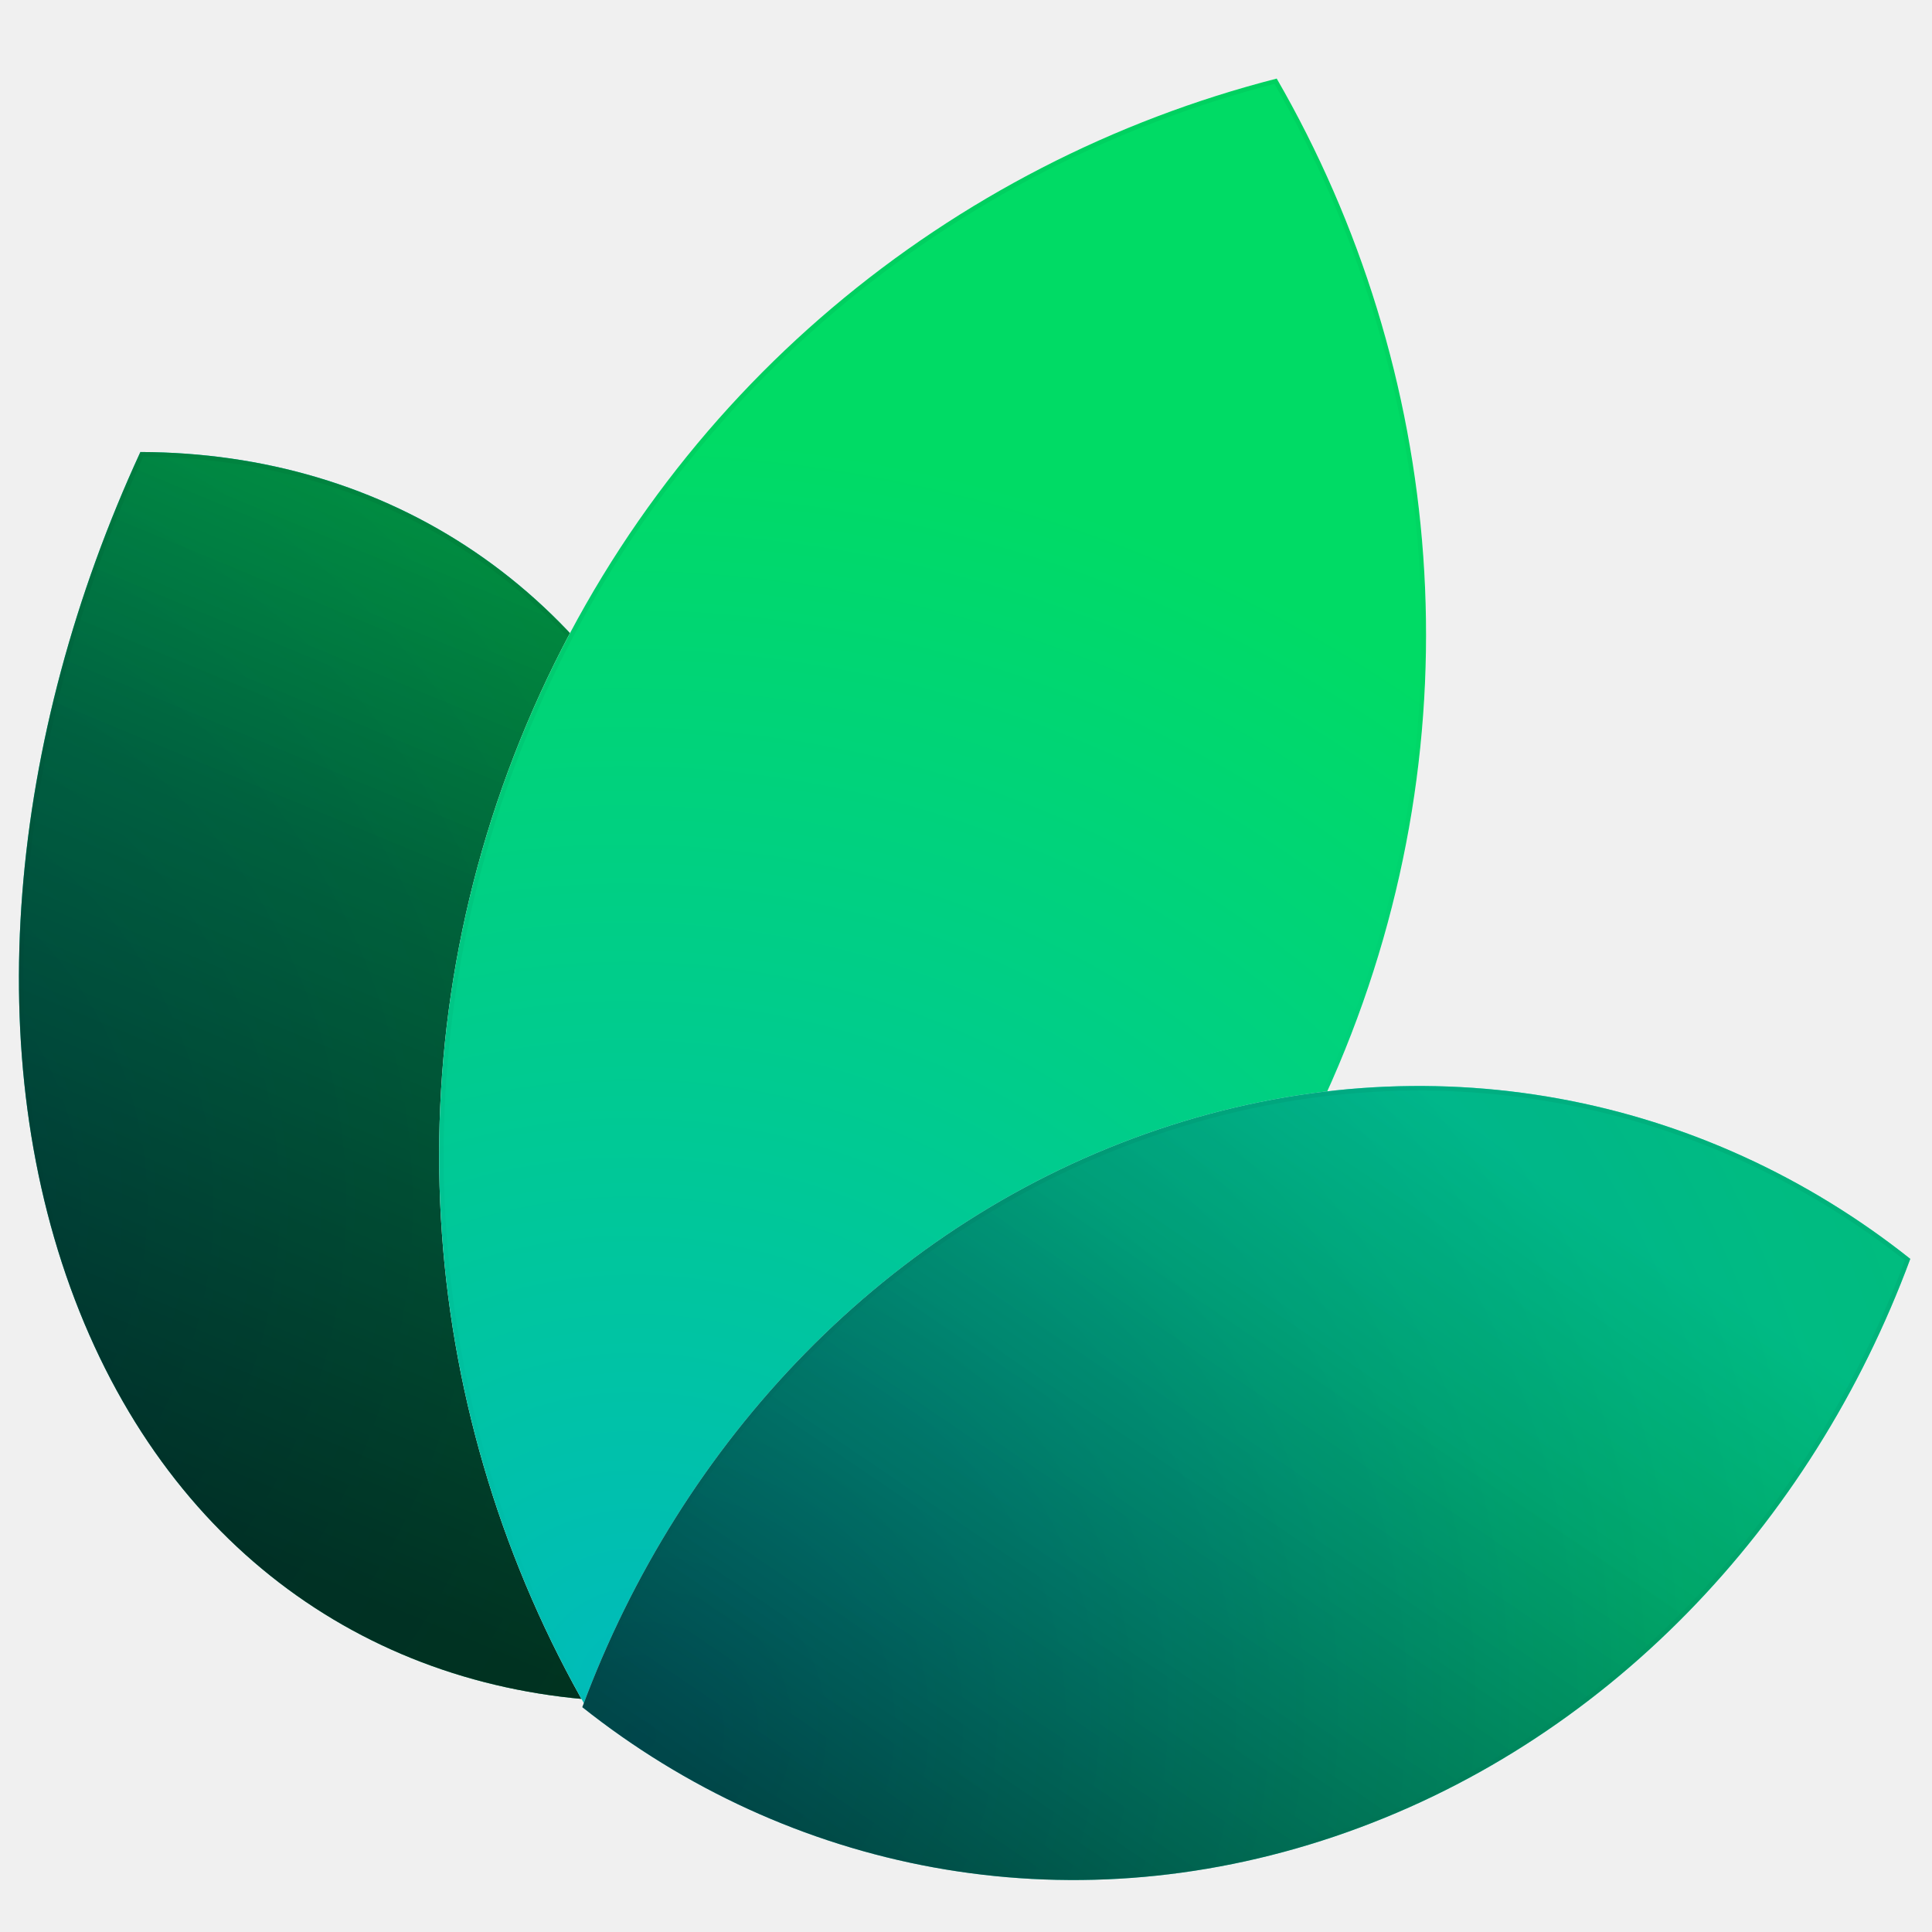
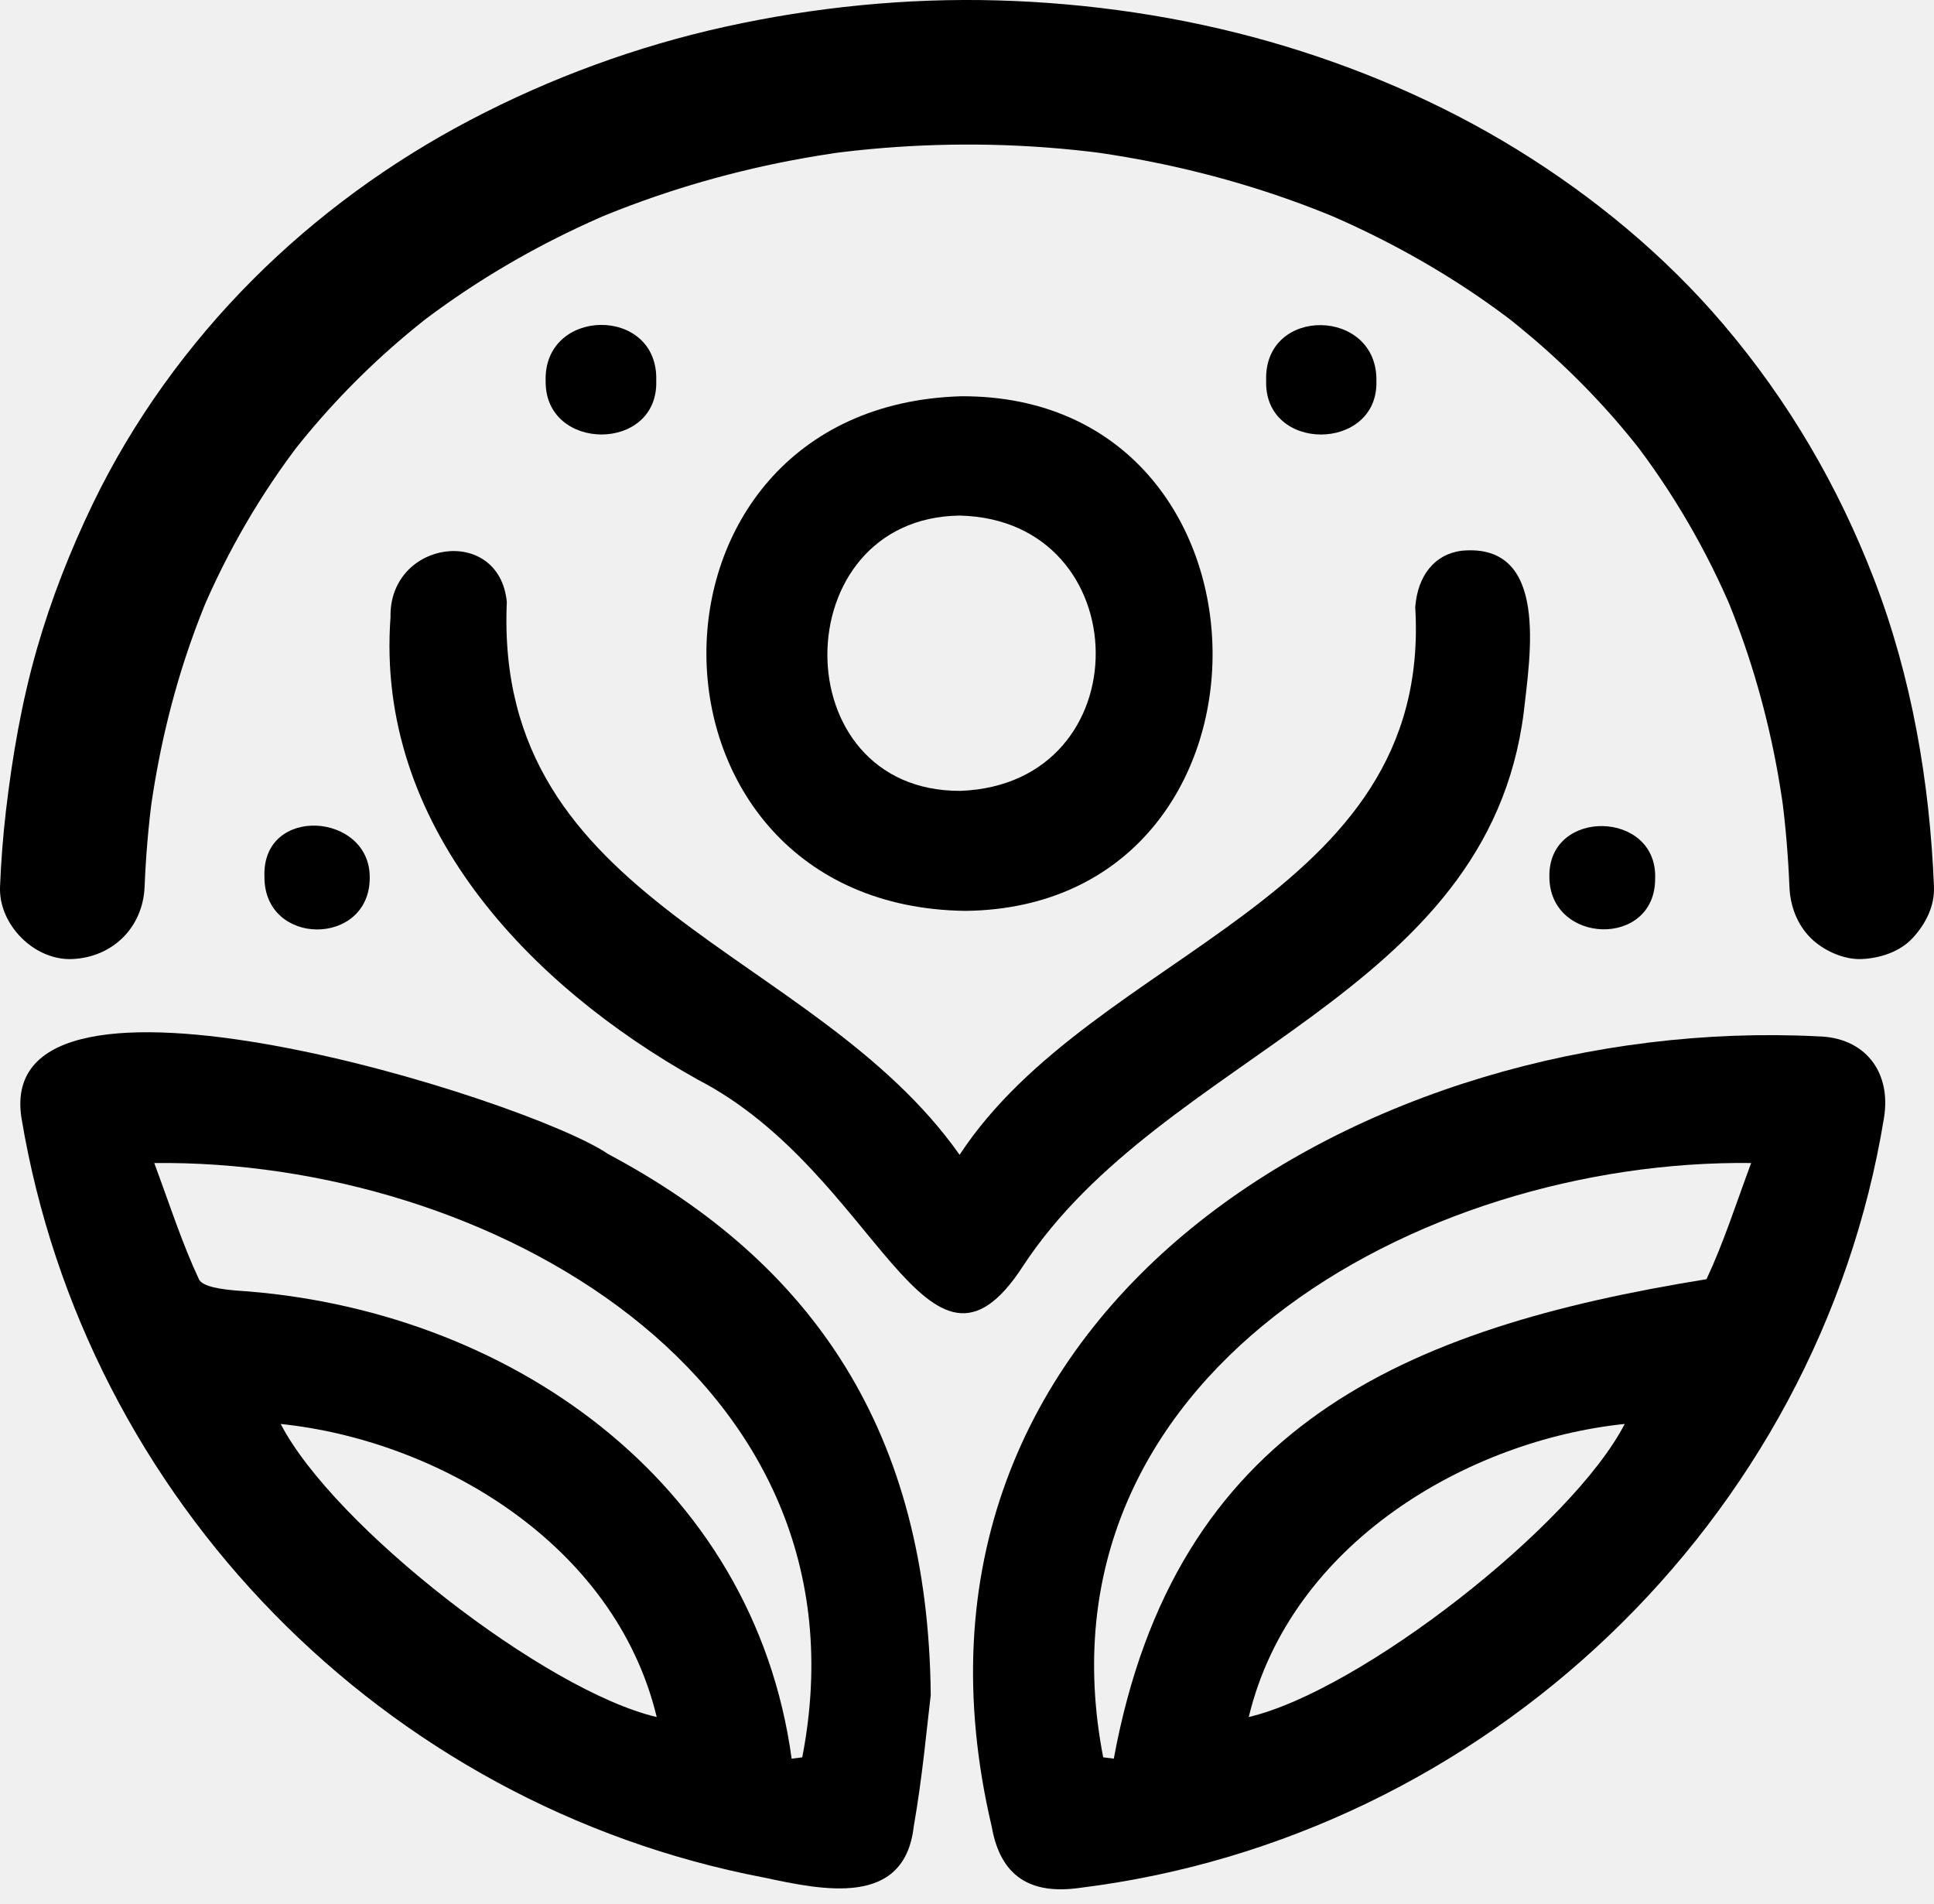
- <svg xmlns="http://www.w3.org/2000/svg" width="24" height="24" viewBox="0 0 24 24" fill="none">
-   <path d="M7.953 21.139C4.896 21.13 2.255 19.458 0.987 16.29C-0.28 13.121 0.109 9.163 1.744 5.615C4.801 5.624 7.442 7.296 8.71 10.465C9.977 13.633 9.588 17.591 7.953 21.139Z" fill="white" />
-   <path d="M7.953 21.139C4.896 21.13 2.255 19.458 0.987 16.29C-0.28 13.121 0.109 9.163 1.744 5.615C4.801 5.624 7.442 7.296 8.71 10.465C9.977 13.633 9.588 17.591 7.953 21.139Z" fill="url(#paint0_radial_101_2703)" />
-   <path d="M7.953 21.139C4.896 21.13 2.255 19.458 0.987 16.29C-0.28 13.121 0.109 9.163 1.744 5.615C4.801 5.624 7.442 7.296 8.71 10.465C9.977 13.633 9.588 17.591 7.953 21.139Z" fill="black" fill-opacity="0.5" style="mix-blend-mode:hard-light" />
-   <path d="M7.953 21.139C4.896 21.13 2.255 19.458 0.987 16.29C-0.28 13.121 0.109 9.163 1.744 5.615C4.801 5.624 7.442 7.296 8.71 10.465C9.977 13.633 9.588 17.591 7.953 21.139Z" fill="url(#paint1_linear_101_2703)" fill-opacity="0.5" style="mix-blend-mode:hard-light" />
-   <path d="M8.684 10.476C9.945 13.63 9.561 17.572 7.935 21.111C4.897 21.096 2.274 19.431 1.013 16.279C-0.248 13.124 0.136 9.182 1.762 5.643C4.8 5.659 7.423 7.324 8.684 10.476Z" stroke="url(#paint2_linear_101_2703)" stroke-opacity="0.05" stroke-width="0.056" />
-   <path d="M7.31 21.257C11.354 20.221 14.884 17.375 16.628 13.236C18.373 9.097 17.945 4.587 15.86 0.976C11.816 2.012 8.287 4.858 6.542 8.998C4.797 13.137 5.225 17.646 7.31 21.257Z" fill="white" />
-   <path d="M7.31 21.257C11.354 20.221 14.884 17.375 16.628 13.236C18.373 9.097 17.945 4.587 15.86 0.976C11.816 2.012 8.287 4.858 6.542 8.998C4.797 13.137 5.225 17.646 7.31 21.257Z" fill="url(#paint3_radial_101_2703)" />
-   <path d="M16.603 13.225C14.864 17.349 11.351 20.187 7.324 21.225C5.253 17.624 4.829 13.132 6.568 9.009C8.306 4.885 11.819 2.047 15.846 1.009C17.918 4.61 18.341 9.101 16.603 13.225Z" stroke="url(#paint4_linear_101_2703)" stroke-opacity="0.05" stroke-width="0.056" />
-   <path d="M7.234 21.207C9.789 23.237 13.21 23.951 16.577 22.814C19.944 21.677 22.506 18.945 23.73 15.638C21.175 13.608 17.754 12.894 14.387 14.031C11.02 15.168 8.458 17.901 7.234 21.207Z" fill="white" />
-   <path d="M7.234 21.207C9.789 23.237 13.21 23.951 16.577 22.814C19.944 21.677 22.506 18.945 23.73 15.638C21.175 13.608 17.754 12.894 14.387 14.031C11.02 15.168 8.458 17.901 7.234 21.207Z" fill="url(#paint5_radial_101_2703)" />
-   <path d="M7.234 21.207C9.789 23.237 13.21 23.951 16.577 22.814C19.944 21.677 22.506 18.945 23.73 15.638C21.175 13.608 17.754 12.894 14.387 14.031C11.02 15.168 8.458 17.901 7.234 21.207Z" fill="black" fill-opacity="0.2" style="mix-blend-mode:hard-light" />
-   <path d="M7.234 21.207C9.789 23.237 13.21 23.951 16.577 22.814C19.944 21.677 22.506 18.945 23.73 15.638C21.175 13.608 17.754 12.894 14.387 14.031C11.02 15.168 8.458 17.901 7.234 21.207Z" fill="url(#paint6_linear_101_2703)" fill-opacity="0.5" style="mix-blend-mode:hard-light" />
-   <path d="M16.568 22.787C13.218 23.918 9.814 23.212 7.267 21.198C8.492 17.907 11.044 15.189 14.396 14.058C17.747 12.927 21.15 13.633 23.697 15.648C22.472 18.938 19.92 21.656 16.568 22.787Z" stroke="url(#paint7_linear_101_2703)" stroke-opacity="0.05" stroke-width="0.056" />
-   <defs>
-     <radialGradient id="paint0_radial_101_2703" cx="0" cy="0" r="1" gradientUnits="userSpaceOnUse" gradientTransform="translate(-3.00503 15.023) rotate(-10.029) scale(17.9572 17.784)">
-       <stop stop-color="#00B0BB" />
-       <stop offset="1" stop-color="#00DB65" />
-     </radialGradient>
-     <linearGradient id="paint1_linear_101_2703" x1="7.39" y1="4.813" x2="1.63" y2="18.689" gradientUnits="userSpaceOnUse">
-       <stop stop-color="#18E299" />
-       <stop offset="1" />
-     </linearGradient>
-     <linearGradient id="paint2_linear_101_2703" x1="7.948" y1="8.016" x2="1.761" y2="18.746" gradientUnits="userSpaceOnUse">
-       <stop />
-       <stop offset="1" stop-opacity="0" />
-     </linearGradient>
-     <radialGradient id="paint3_radial_101_2703" cx="0" cy="0" r="1" gradientUnits="userSpaceOnUse" gradientTransform="translate(8.11404 20.8822) rotate(-75.7542) scale(21.6246 23.7772)">
-       <stop stop-color="#00BBBB" />
-       <stop offset="0.713" stop-color="#00DB65" />
-     </radialGradient>
-     <linearGradient id="paint4_linear_101_2703" x1="7.602" y1="5.871" x2="15.556" y2="16.372" gradientUnits="userSpaceOnUse">
-       <stop />
-       <stop offset="1" stop-opacity="0" />
-     </linearGradient>
-     <radialGradient id="paint5_radial_101_2703" cx="0" cy="0" r="1" gradientUnits="userSpaceOnUse" gradientTransform="translate(7.84537 21.5181) rotate(-20.3525) scale(18.5603 17.32)">
-       <stop stop-color="#00B0BB" />
-       <stop offset="1" stop-color="#00DB65" />
-     </radialGradient>
-     <linearGradient id="paint6_linear_101_2703" x1="16.808" y1="13.007" x2="10.041" y2="22.994" gradientUnits="userSpaceOnUse">
-       <stop stop-color="#00B1BC" />
-       <stop offset="1" />
-     </linearGradient>
-     <linearGradient id="paint7_linear_101_2703" x1="16.808" y1="13.007" x2="14.169" y2="23.841" gradientUnits="userSpaceOnUse">
-       <stop />
-       <stop offset="1" stop-opacity="0" />
-     </linearGradient>
-   </defs>
+ <svg xmlns="http://www.w3.org/2000/svg" width="64" height="63" viewBox="0 0 64 63" fill="none">
+   <path d="M60.143 34.291C45.368 33.553 28.764 43.257 32.82 60.45C33.106 62.079 34.089 62.702 35.73 62.468C49.146 60.81 60.163 50.333 62.343 37.001C62.601 35.458 61.702 34.314 60.143 34.292V34.291ZM41.324 56.814C42.713 51.05 48.591 47.654 53.765 47.117C52.03 50.485 45.016 55.951 41.324 56.814ZM56.473 42.327C46.445 43.947 38.885 47.197 36.858 58.192C36.741 58.177 36.624 58.164 36.507 58.148C34.061 45.532 46.972 38.353 57.949 38.483C57.446 39.839 57.038 41.12 56.472 42.327H56.473Z" fill="black" />
+   <path d="M20.126 38.187C17.46 36.361 -0.269 30.823 0.712 37.001C2.817 49.627 12.697 59.727 25.298 62.13C27.228 62.541 29.925 63.122 30.236 60.449C30.534 58.749 30.684 57.024 30.8 56.092C30.719 47.411 26.932 41.811 20.126 38.187ZM9.29 47.118C14.464 47.655 20.343 51.051 21.732 56.815C18.039 55.951 11.026 50.486 9.29 47.118ZM26.548 58.149C26.431 58.164 26.314 58.177 26.197 58.193C24.939 48.969 16.751 43.274 7.801 42.702C7.373 42.662 6.704 42.589 6.582 42.328C6.018 41.121 5.608 39.84 5.105 38.484C16.082 38.352 28.996 45.536 26.548 58.149Z" fill="black" />
+   <path d="M33.851 41.897C38.484 34.832 49.235 32.997 50.424 23.568C50.632 21.7 51.275 17.943 48.359 18.224C47.48 18.343 46.915 19.032 46.833 20.09C47.416 29.832 36.237 31.39 31.755 38.211C26.908 31.338 16.322 29.977 16.772 19.917C16.515 17.352 12.868 17.876 12.923 20.423C12.418 27.286 17.481 32.584 23.076 35.716C29.065 38.805 30.661 46.809 33.851 41.897V41.897Z" fill="black" />
+   <path d="M18.057 12.621C18.037 14.962 21.797 14.971 21.716 12.595C21.797 10.108 17.966 10.156 18.057 12.621Z" fill="black" />
+   <path d="M45.548 12.617C45.603 10.175 41.824 10.114 41.9 12.581C41.812 14.987 45.608 14.954 45.548 12.617Z" fill="black" />
+   <path d="M8.751 29.009C8.737 31.33 12.229 31.33 12.235 29.051C12.266 26.88 8.66 26.622 8.751 29.009Z" fill="black" />
+   <path d="M51.272 28.996C51.259 31.259 54.782 31.385 54.772 29.069C54.857 26.809 51.245 26.727 51.272 28.996Z" fill="black" />
+   <path d="M31.8 13.112C20.469 13.452 20.617 30.007 31.957 30.14C42.955 30.002 42.796 13.054 31.8 13.112ZM31.784 26.169C25.885 26.196 25.945 17.133 31.762 17.06C37.688 17.201 37.822 25.941 31.784 26.169Z" fill="black" />
+   <path d="M63.999 29.343C63.86 25.887 63.264 22.405 62.018 19.17C60.826 16.073 59.18 13.261 57.029 10.731C55.093 8.455 52.739 6.51 50.198 4.945C47.665 3.386 44.874 2.195 42.016 1.379C39.105 0.548 36.057 0.101 33.032 0.014C30.007 -0.073 26.951 0.234 23.997 0.885C21.072 1.53 18.219 2.578 15.566 3.969C12.914 5.36 10.478 7.139 8.377 9.241C6.223 11.397 4.392 13.931 3.068 16.677C2.327 18.214 1.698 19.814 1.226 21.454C0.72 23.213 0.41 25.013 0.197 26.829C0.099 27.665 0.035 28.503 0.001 29.343C-0.05 30.594 1.138 31.791 2.393 31.734C3.733 31.674 4.73 30.684 4.785 29.343C4.826 28.331 4.911 27.321 5.045 26.318C5.017 26.529 4.988 26.742 4.96 26.953C5.223 24.998 5.669 23.068 6.325 21.207C6.504 20.698 6.698 20.195 6.908 19.699L6.666 20.27C7.521 18.25 8.628 16.343 9.966 14.604L9.592 15.089C10.653 13.715 11.852 12.451 13.165 11.317C13.54 10.993 13.924 10.681 14.316 10.377L13.832 10.751C15.361 9.573 17.011 8.558 18.745 7.712C19.244 7.468 19.75 7.239 20.261 7.023L19.69 7.264C21.765 6.391 23.932 5.743 26.142 5.317C26.777 5.195 27.415 5.091 28.056 5.005C27.844 5.033 27.632 5.062 27.42 5.09C29.803 4.772 32.218 4.7 34.615 4.879C35.295 4.929 35.973 5.001 36.648 5.091L36.013 5.006C38.248 5.308 40.453 5.828 42.581 6.577C43.185 6.789 43.782 7.021 44.372 7.27L43.801 7.028C45.571 7.778 47.27 8.691 48.86 9.772C49.31 10.079 49.751 10.399 50.182 10.731L49.698 10.357C51.058 11.408 52.318 12.586 53.447 13.882C53.771 14.255 54.084 14.637 54.387 15.027L54.013 14.543C55.365 16.294 56.481 18.217 57.341 20.254C57.26 20.063 57.18 19.873 57.099 19.682C57.842 21.451 58.392 23.298 58.756 25.181C58.865 25.747 58.957 26.316 59.035 26.888C59.007 26.676 58.978 26.463 58.95 26.252C59.087 27.277 59.174 28.309 59.216 29.343C59.241 29.971 59.465 30.582 59.916 31.034C60.331 31.448 61.011 31.761 61.607 31.734C62.203 31.707 62.867 31.503 63.298 31.034C63.729 30.564 64.024 29.98 63.998 29.343H63.999Z" fill="black" />
</svg>
